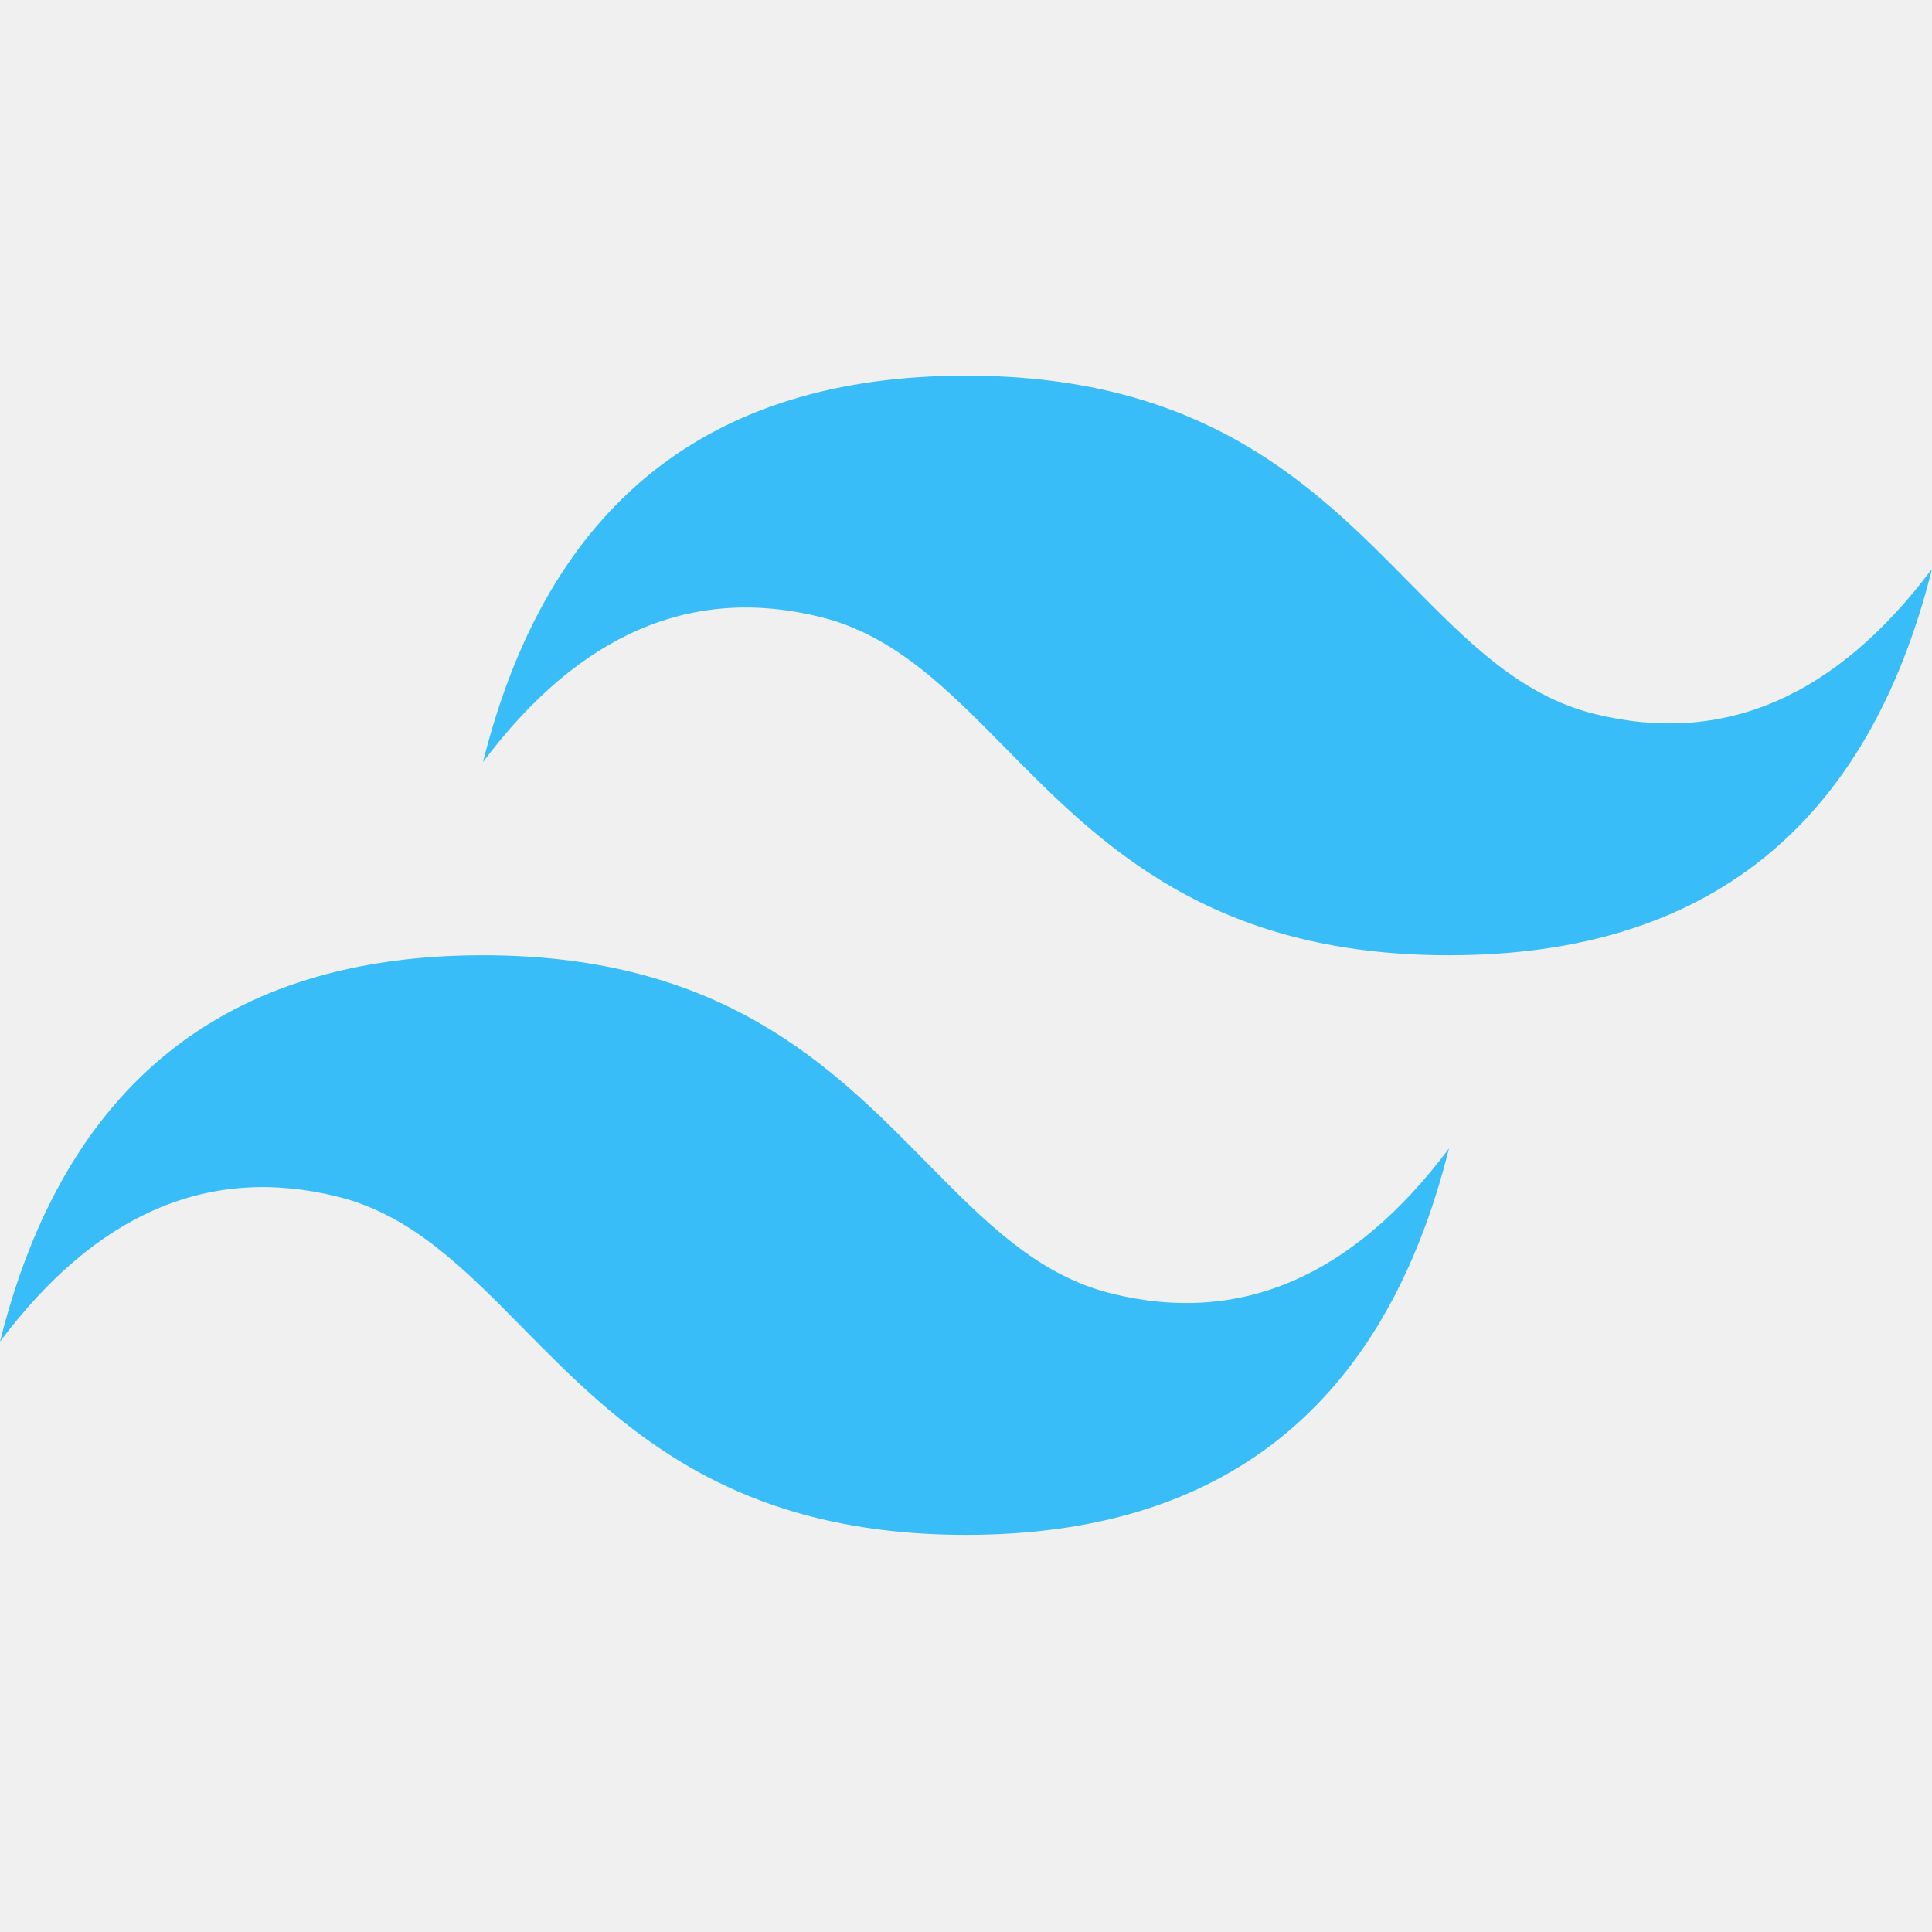
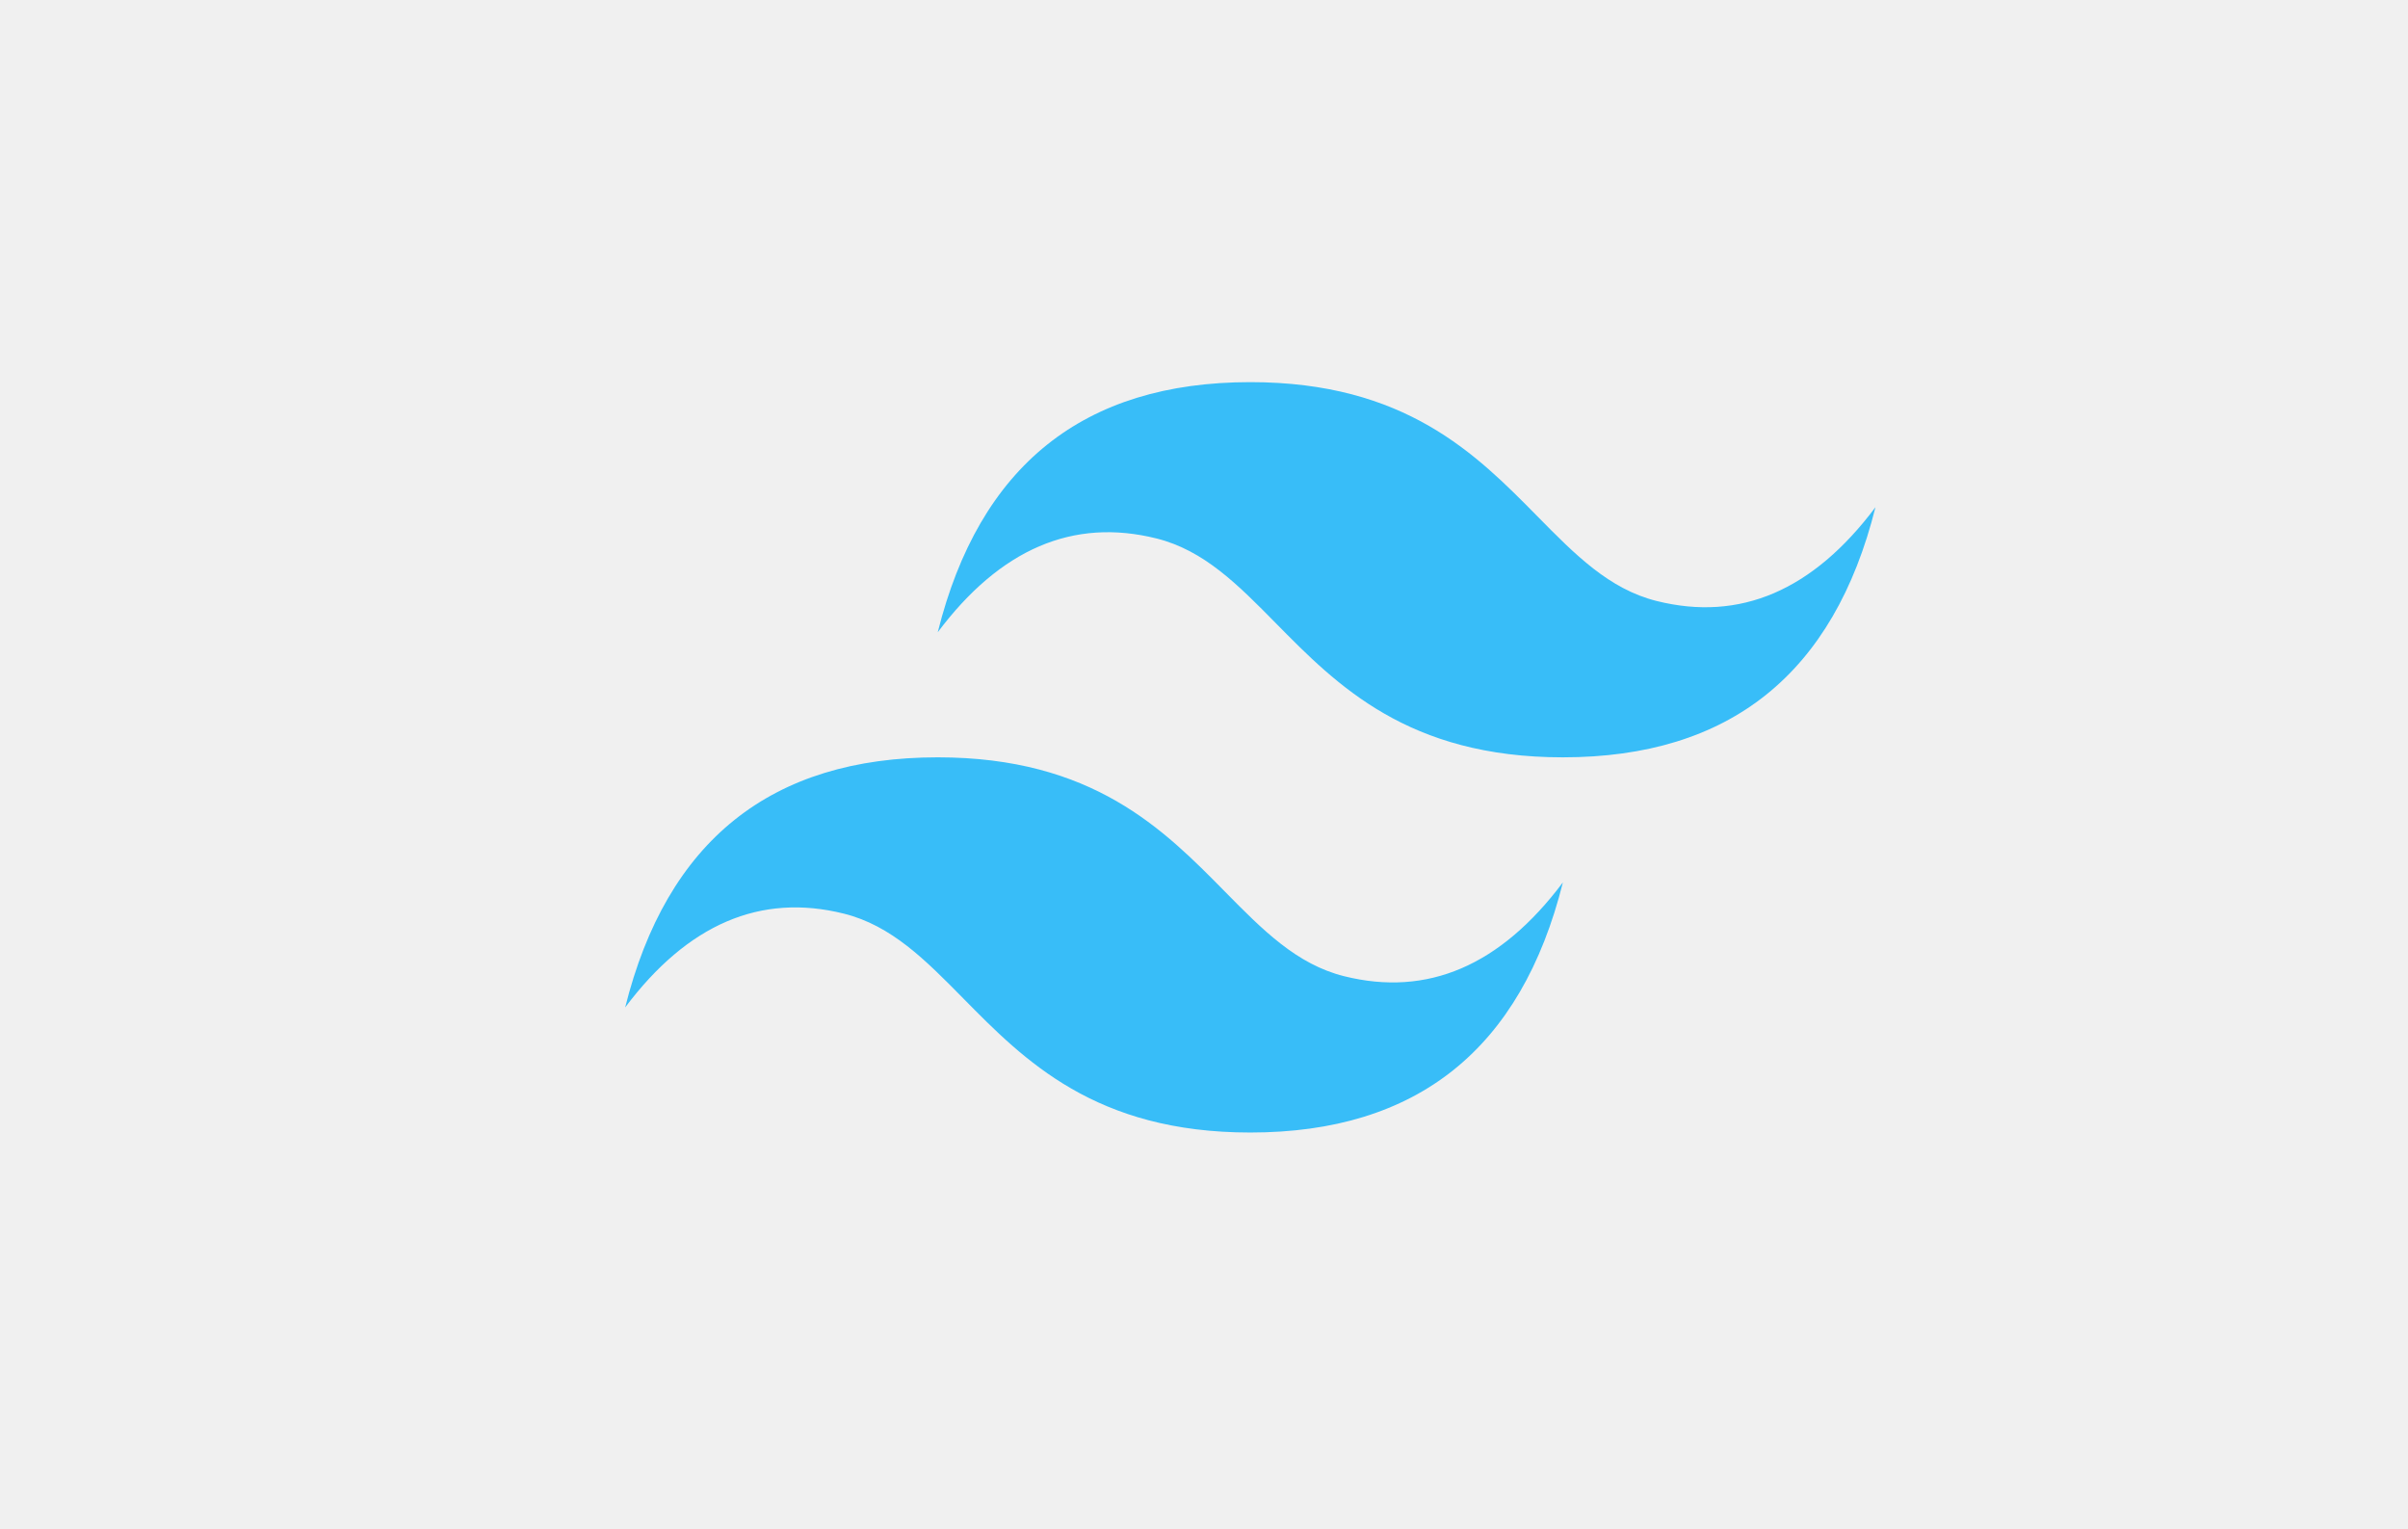
- <svg xmlns="http://www.w3.org/2000/svg" fill="none" viewBox="0 0 54 33" width="32" height="32">
+ <svg xmlns="http://www.w3.org/2000/svg" fill="none" viewBox="-27 -16.5 104 66">
  <g clip-path="url(#prefix__clip0)">
    <path fill="#38bdf8" fill-rule="evenodd" d="M27 0c-7.2 0-11.7 3.6-13.5 10.8 2.7-3.6 5.85-4.95 9.45-4.05 2.054.513 3.522 2.004 5.147 3.653C30.744 13.09 33.808 16.2 40.5 16.2c7.2 0 11.7-3.6 13.5-10.8-2.7 3.6-5.85 4.95-9.45 4.05-2.054-.513-3.522-2.004-5.147-3.653C36.756 3.11 33.692 0 27 0zM13.5 16.2C6.3 16.2 1.8 19.8 0 27c2.7-3.6 5.85-4.95 9.45-4.05 2.054.514 3.522 2.004 5.147 3.653C17.244 29.29 20.308 32.4 27 32.4c7.2 0 11.7-3.6 13.5-10.8-2.7 3.6-5.85 4.95-9.45 4.05-2.054-.513-3.522-2.004-5.147-3.653C23.256 19.31 20.192 16.2 13.5 16.2z" clip-rule="evenodd" />
  </g>
  <defs>
    <clipPath id="prefix__clip0">
      <path fill="#fff" d="M0 0h54v32.4H0z" />
    </clipPath>
  </defs>
</svg>
